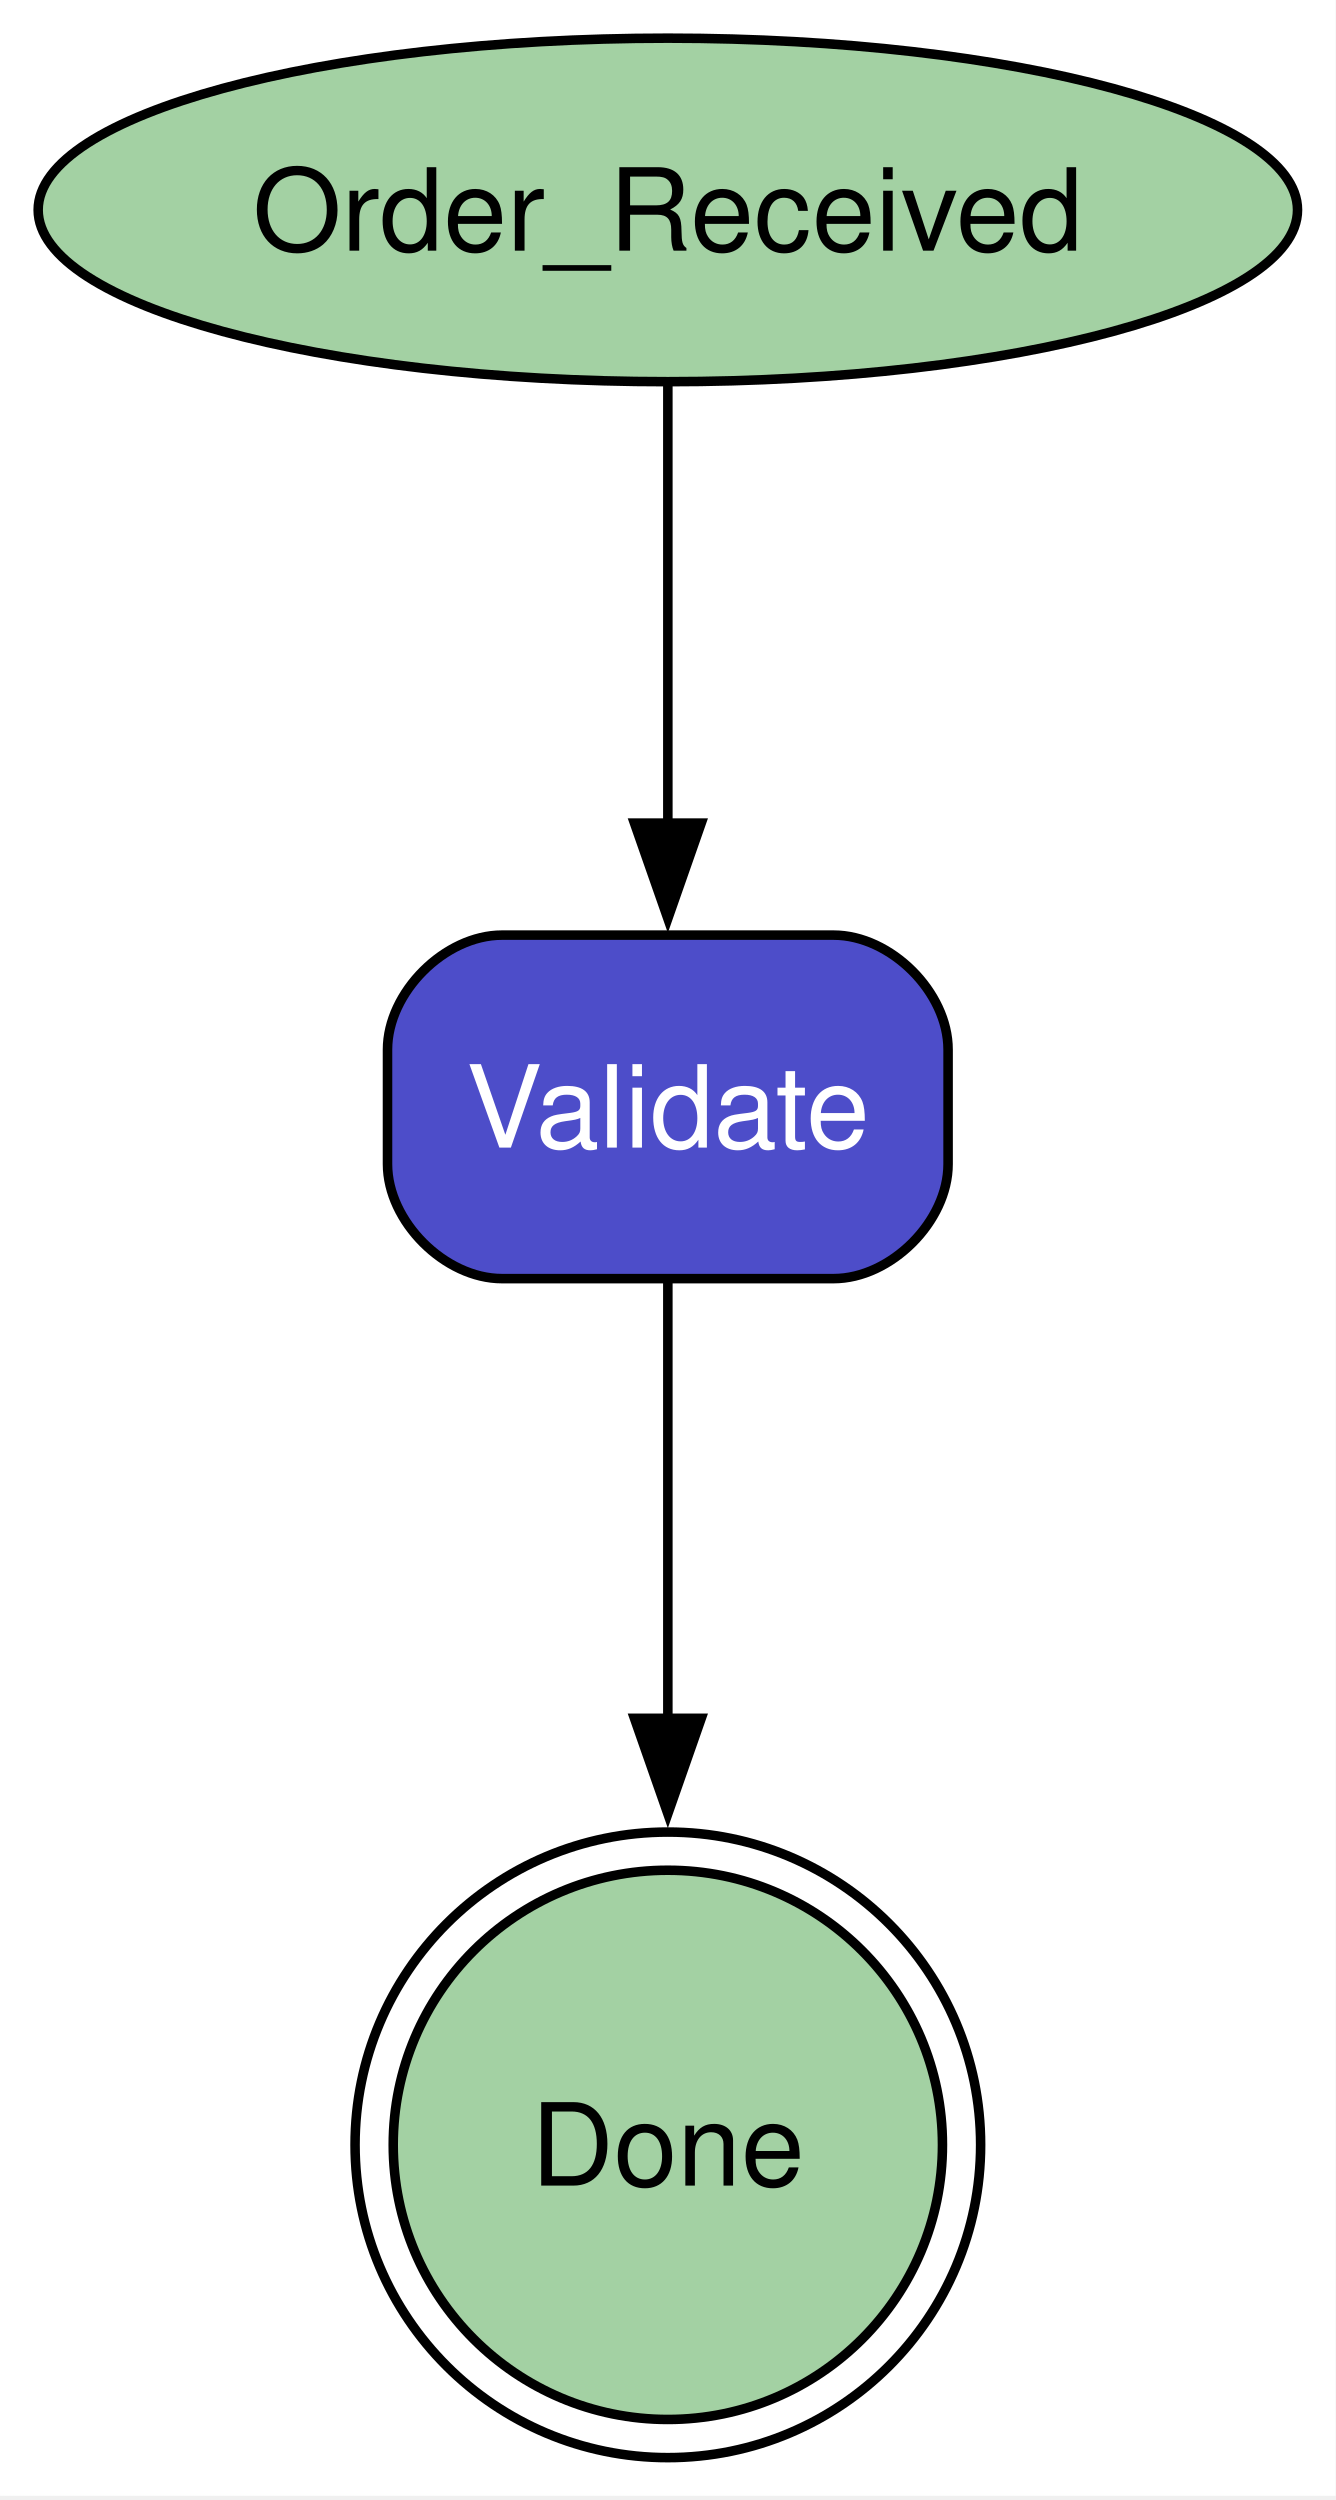
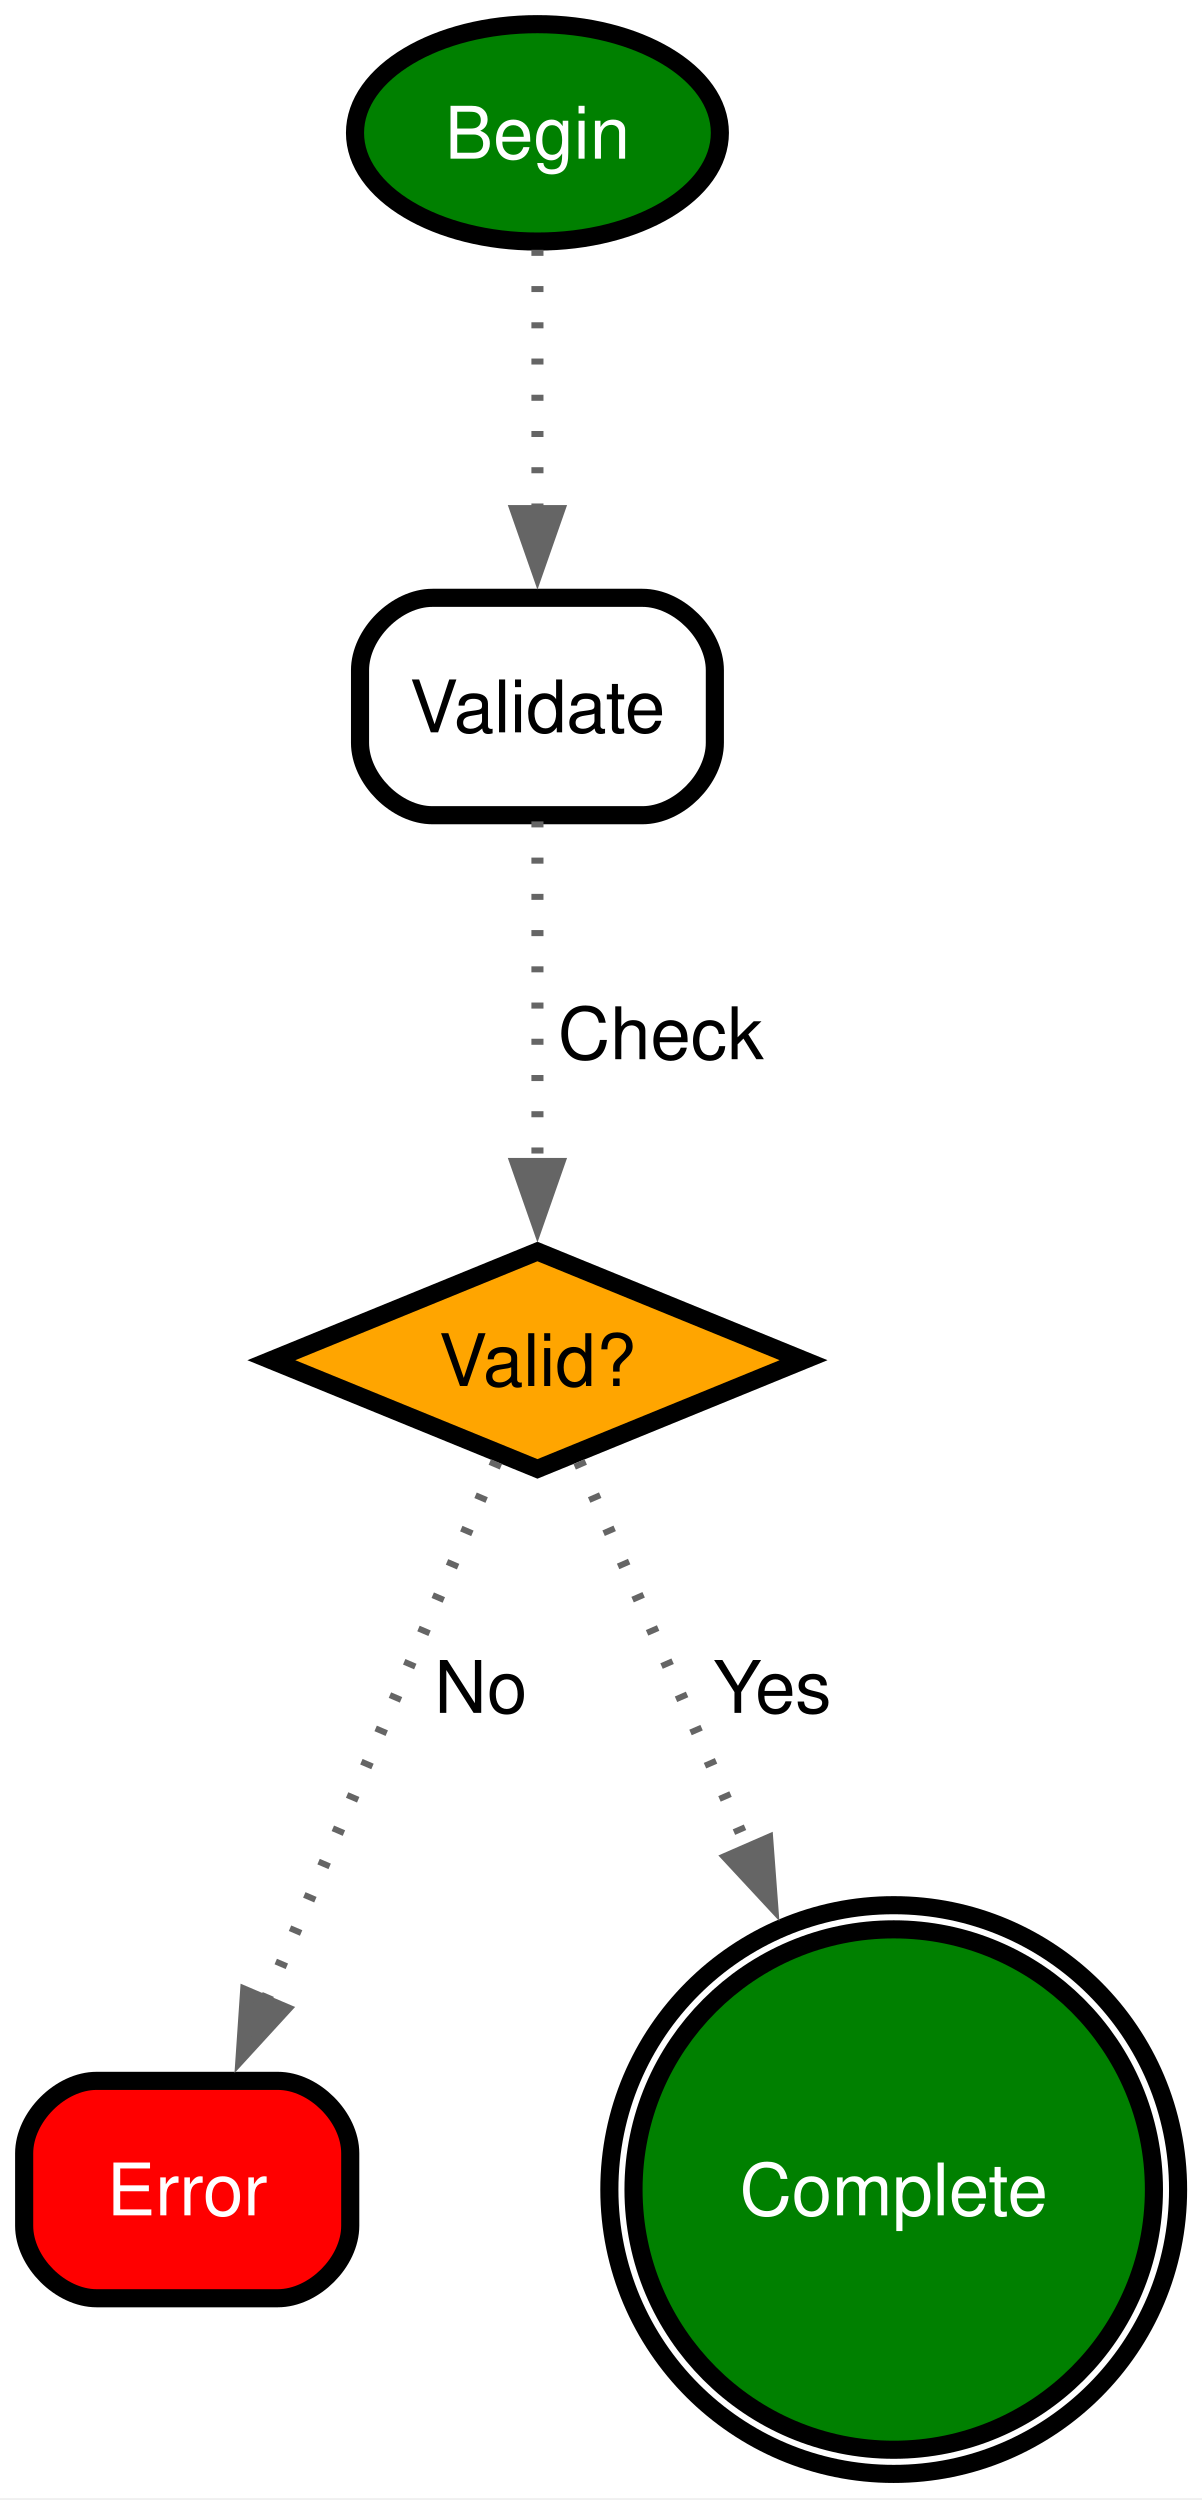
- <svg xmlns="http://www.w3.org/2000/svg" xmlns:xlink="http://www.w3.org/1999/xlink" width="140pt" height="262pt" viewBox="0.00 0.00 140.00 262.00">
-   <g id="graph0" class="graph" transform="scale(1 1) rotate(0) translate(4 257.56)">
+ <svg xmlns="http://www.w3.org/2000/svg" xmlns:xlink="http://www.w3.org/1999/xlink" width="199pt" height="414pt" viewBox="0.00 0.00 199.00 414.00">
+   <g id="graph0" class="graph" transform="scale(1 1) rotate(0) translate(4 409.68)">
    <g id="a_graph0">
      <a xlink:title=" ">
-         <polygon fill="white" stroke="none" points="-4,4 -4,-257.56 135.97,-257.56 135.97,4 -4,4" />
+         <polygon fill="white" stroke="none" points="-4,4 -4,-409.68 195.09,-409.68 195.09,4 -4,4" />
      </a>
    </g>
    <g id="node1" class="node">
      <g id="a_node1">
        <a xlink:title=" ">
-           <ellipse fill="#a3d1a3" stroke="black" cx="65.99" cy="-235.56" rx="65.99" ry="18" />
-           <text xml:space="preserve" text-anchor="middle" x="65.99" y="-231.29" font-family="Helvetica,sans-Serif" font-size="12.00">Order_Received</text>
+           <ellipse fill="#008000" stroke="black" stroke-width="3" cx="85" cy="-387.68" rx="30.21" ry="18" />
+           <text xml:space="preserve" text-anchor="middle" x="85" y="-383.41" font-family="Helvetica,sans-Serif" font-size="12.00" fill="white">Begin</text>
        </a>
      </g>
    </g>
    <g id="node2" class="node">
      <g id="a_node2">
        <a xlink:title=" ">
-           <path fill="#4d4dc9" stroke="black" d="M83.36,-159.56C83.36,-159.56 48.61,-159.56 48.61,-159.56 42.61,-159.56 36.61,-153.56 36.61,-147.56 36.61,-147.56 36.61,-135.56 36.61,-135.56 36.61,-129.56 42.61,-123.56 48.61,-123.56 48.61,-123.56 83.36,-123.56 83.36,-123.56 89.36,-123.56 95.36,-129.56 95.36,-135.56 95.36,-135.56 95.36,-147.56 95.36,-147.56 95.36,-153.56 89.36,-159.56 83.36,-159.56" />
-           <text xml:space="preserve" text-anchor="middle" x="65.99" y="-137.29" font-family="Helvetica,sans-Serif" font-size="12.00" fill="white">Validate</text>
+           <path fill="#ffffff" stroke="black" stroke-width="3" d="M102.38,-310.68C102.38,-310.68 67.62,-310.68 67.62,-310.68 61.62,-310.68 55.62,-304.68 55.62,-298.68 55.62,-298.68 55.62,-286.68 55.62,-286.68 55.62,-280.68 61.62,-274.68 67.62,-274.68 67.62,-274.68 102.38,-274.68 102.38,-274.68 108.38,-274.68 114.38,-280.68 114.38,-286.68 114.38,-286.68 114.38,-298.68 114.38,-298.68 114.38,-304.68 108.38,-310.68 102.38,-310.68" />
+           <text xml:space="preserve" text-anchor="middle" x="85" y="-288.41" font-family="Helvetica,sans-Serif" font-size="12.00">Validate</text>
        </a>
      </g>
    </g>
    <g id="edge1" class="edge">
-       <path fill="none" stroke="#000000" d="M65.99,-217.26C65.99,-204.28 65.99,-186.22 65.99,-171.12" />
-       <polygon fill="#000000" stroke="#000000" points="69.49,-171.3 65.99,-161.3 62.49,-171.3 69.49,-171.3" />
+       <path fill="none" stroke="#656565" stroke-width="2" stroke-dasharray="1,5" d="M85,-368.31C85,-355.95 85,-339.35 85,-324.95" />
+       <polygon fill="#656565" stroke="#656565" stroke-width="2" points="88.5,-325.04 85,-315.04 81.5,-325.04 88.5,-325.04" />
    </g>
    <g id="node3" class="node">
      <g id="a_node3">
        <a xlink:title=" ">
-           <ellipse fill="#a3d1a3" stroke="black" cx="65.99" cy="-32.78" rx="28.78" ry="28.78" />
-           <ellipse fill="none" stroke="black" cx="65.99" cy="-32.78" rx="32.78" ry="32.78" />
-           <text xml:space="preserve" text-anchor="middle" x="65.99" y="-28.51" font-family="Helvetica,sans-Serif" font-size="12.00">Done</text>
+           <polygon fill="#ffa500" stroke="black" stroke-width="3" points="85,-202.43 40.93,-184.43 85,-166.43 129.07,-184.43 85,-202.43" />
+           <text xml:space="preserve" text-anchor="middle" x="85" y="-180.16" font-family="Helvetica,sans-Serif" font-size="12.00">Valid?</text>
        </a>
      </g>
    </g>
    <g id="edge2" class="edge">
-       <path fill="none" stroke="#000000" d="M65.99,-123.4C65.99,-110.97 65.99,-93.59 65.99,-77.43" />
-       <polygon fill="#000000" stroke="#000000" points="69.49,-77.48 65.99,-67.48 62.49,-77.48 69.49,-77.48" />
+       <path fill="none" stroke="#656565" stroke-width="2" stroke-dasharray="1,5" d="M85,-273.66C85,-258.11 85,-235.29 85,-216.76" />
+       <polygon fill="#656565" stroke="#656565" stroke-width="2" points="88.5,-216.93 85,-206.93 81.5,-216.93 88.5,-216.93" />
+       <text xml:space="preserve" text-anchor="middle" x="103.75" y="-234.28" font-family="Helvetica,sans-Serif" font-size="12.00"> Check</text>
+     </g>
+     <g id="node4" class="node">
+       <g id="a_node4">
+         <a xlink:title=" ">
+           <path fill="#ff0000" stroke="black" stroke-width="3" d="M42,-65.09C42,-65.09 12,-65.09 12,-65.09 6,-65.09 0,-59.09 0,-53.09 0,-53.09 0,-41.09 0,-41.09 0,-35.09 6,-29.09 12,-29.09 12,-29.09 42,-29.09 42,-29.09 48,-29.09 54,-35.09 54,-41.09 54,-41.09 54,-53.09 54,-53.09 54,-59.09 48,-65.09 42,-65.09" />
+           <text xml:space="preserve" text-anchor="middle" x="27" y="-42.82" font-family="Helvetica,sans-Serif" font-size="12.00" fill="white">Error</text>
+         </a>
+       </g>
+     </g>
+     <g id="edge3" class="edge">
+       <path fill="none" stroke="#656565" stroke-width="2" stroke-dasharray="1,5" d="M78.23,-167.64C68.85,-145.75 51.71,-105.76 39.86,-78.1" />
+       <polygon fill="#656565" stroke="#656565" stroke-width="2" points="43.18,-76.96 36.02,-69.14 36.74,-79.71 43.18,-76.96" />
+       <text xml:space="preserve" text-anchor="middle" x="73.96" y="-126.03" font-family="Helvetica,sans-Serif" font-size="12.00"> No</text>
+     </g>
+     <g id="node5" class="node">
+       <g id="a_node5">
+         <a xlink:title=" ">
+           <ellipse fill="#008000" stroke="black" stroke-width="3" cx="144" cy="-47.09" rx="43.09" ry="43.09" />
+           <ellipse fill="none" stroke="black" stroke-width="3" cx="144" cy="-47.09" rx="47.09" ry="47.09" />
+           <text xml:space="preserve" text-anchor="middle" x="144" y="-42.82" font-family="Helvetica,sans-Serif" font-size="12.00" fill="white">Complete</text>
+         </a>
+       </g>
+     </g>
+     <g id="edge4" class="edge">
+       <path fill="none" stroke="#656565" stroke-width="2" stroke-dasharray="1,5" d="M91.88,-167.64C98.77,-151.85 109.76,-126.63 119.88,-103.42" />
+       <polygon fill="#656565" stroke="#656565" stroke-width="2" points="123.07,-104.86 123.86,-94.29 116.65,-102.06 123.07,-104.86" />
+       <text xml:space="preserve" text-anchor="middle" x="122.22" y="-126.03" font-family="Helvetica,sans-Serif" font-size="12.00"> Yes</text>
    </g>
  </g>
</svg>
